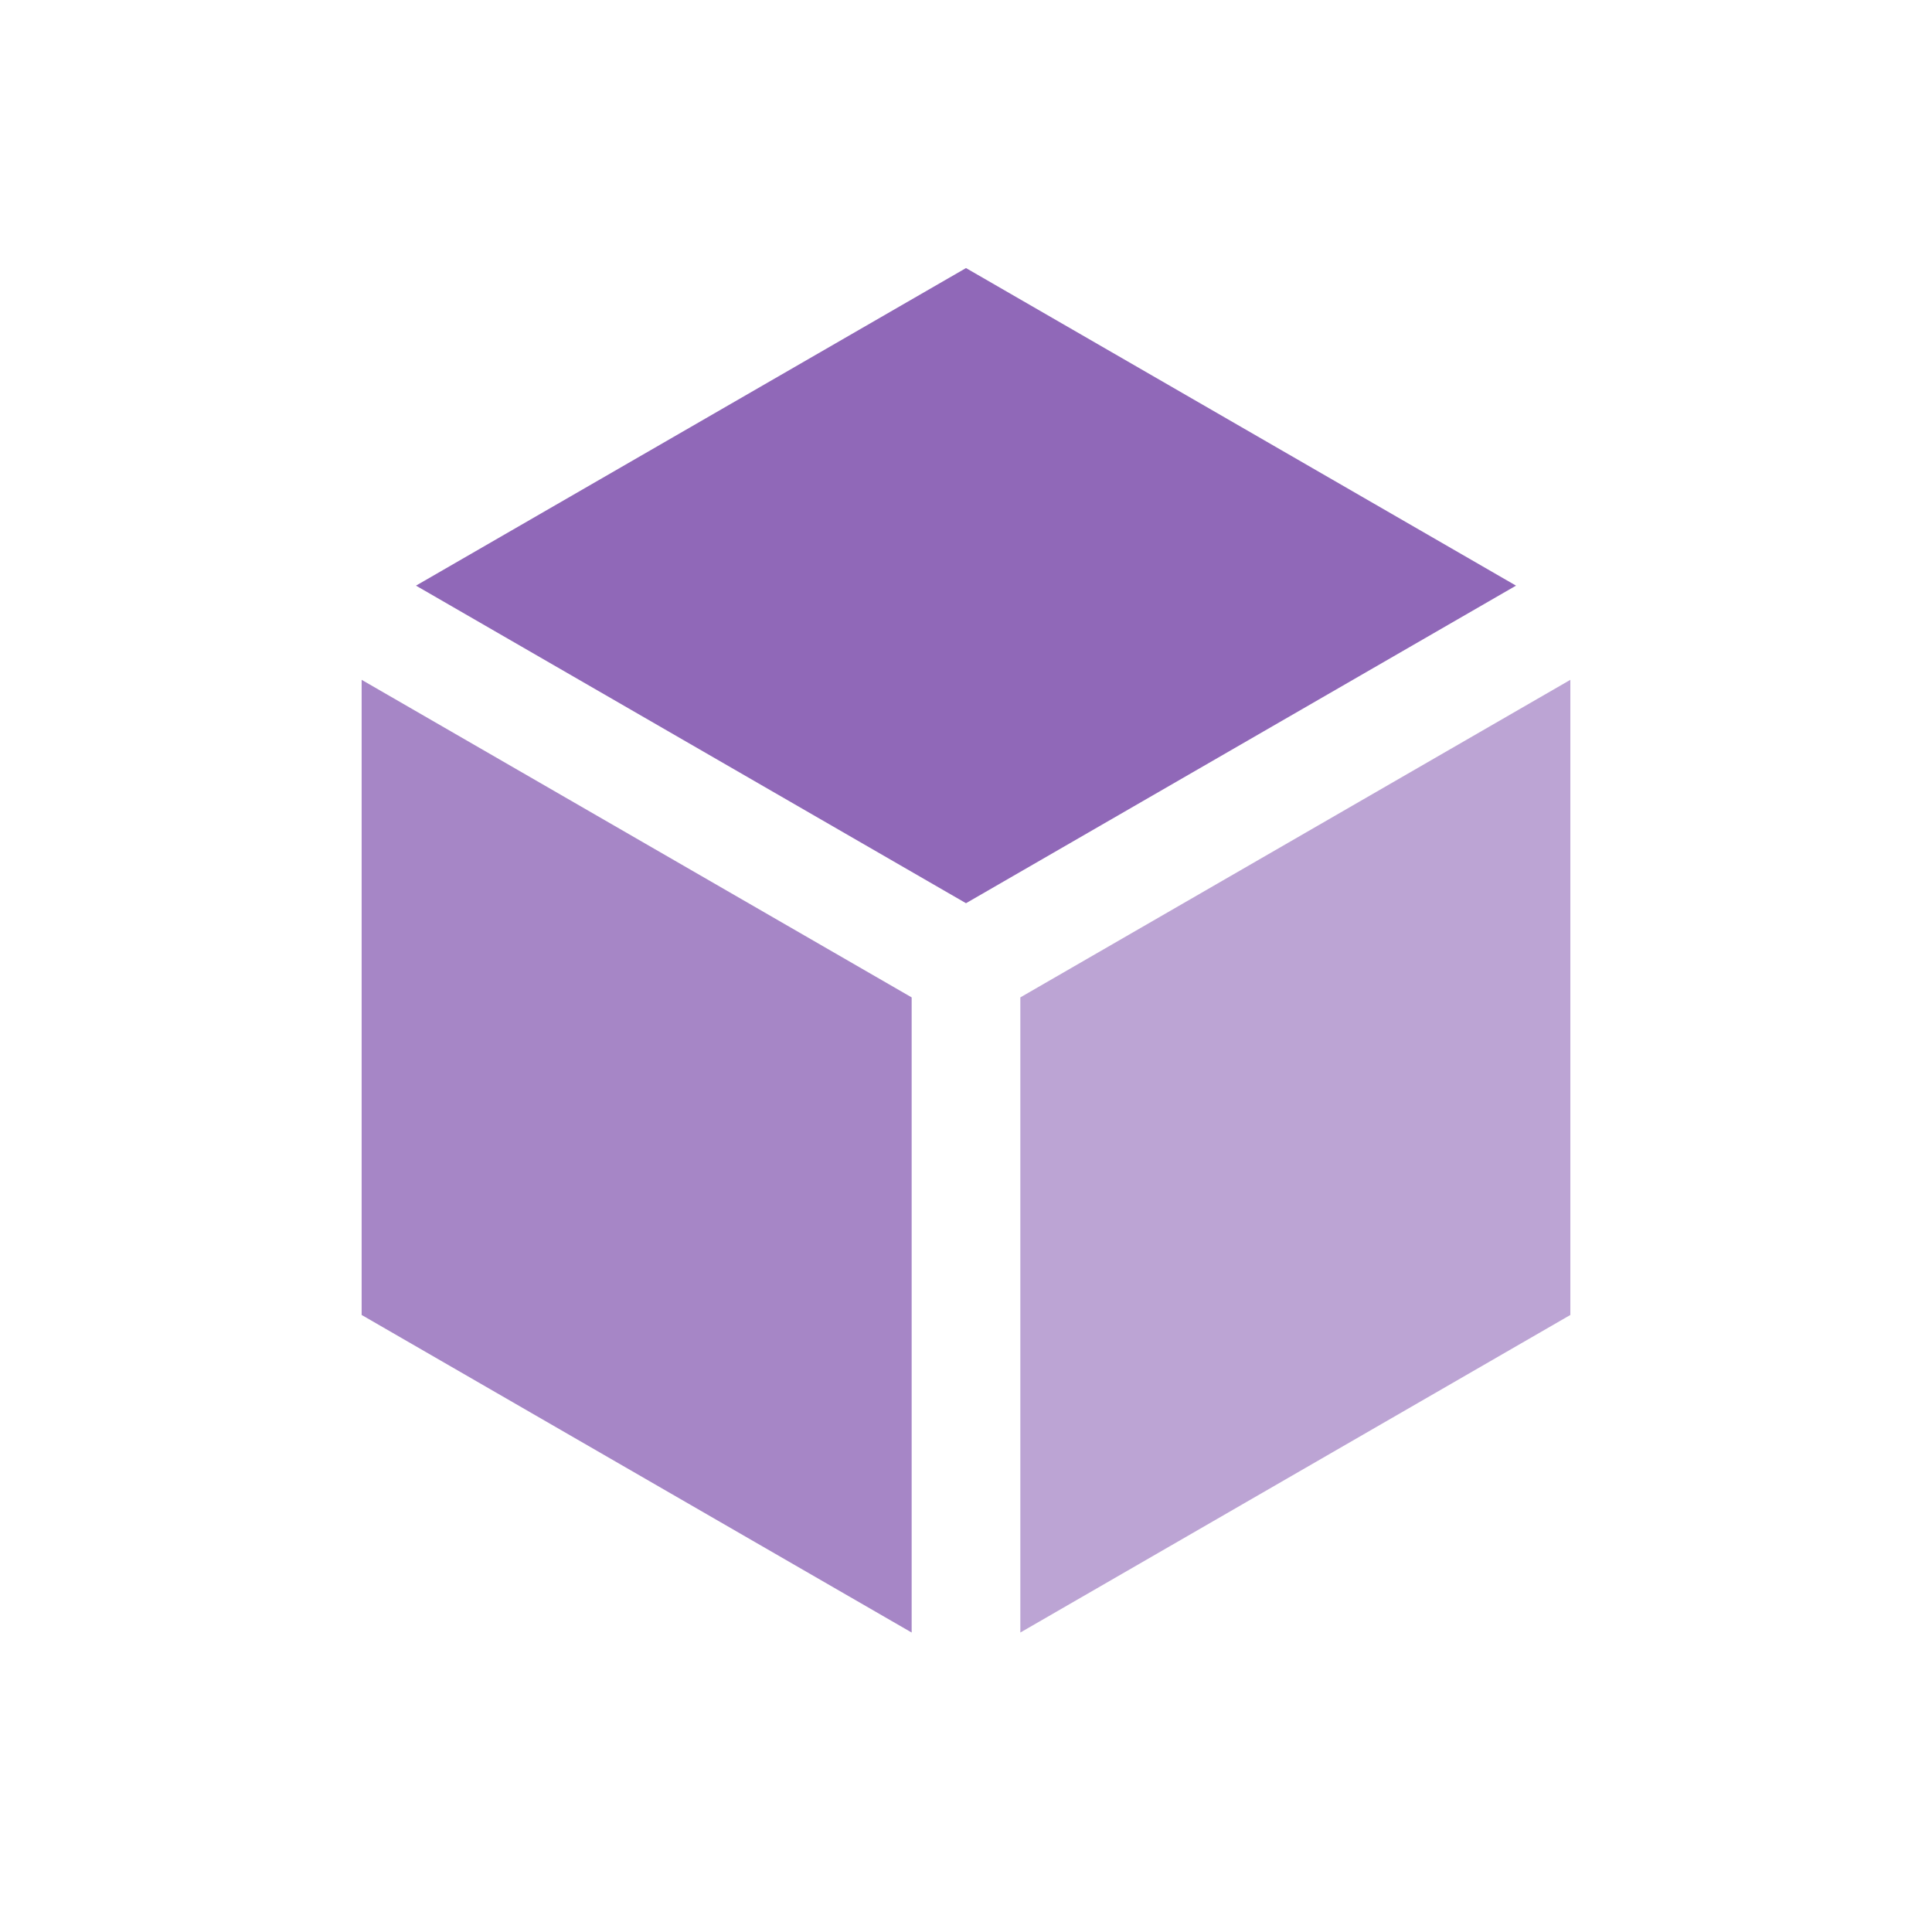
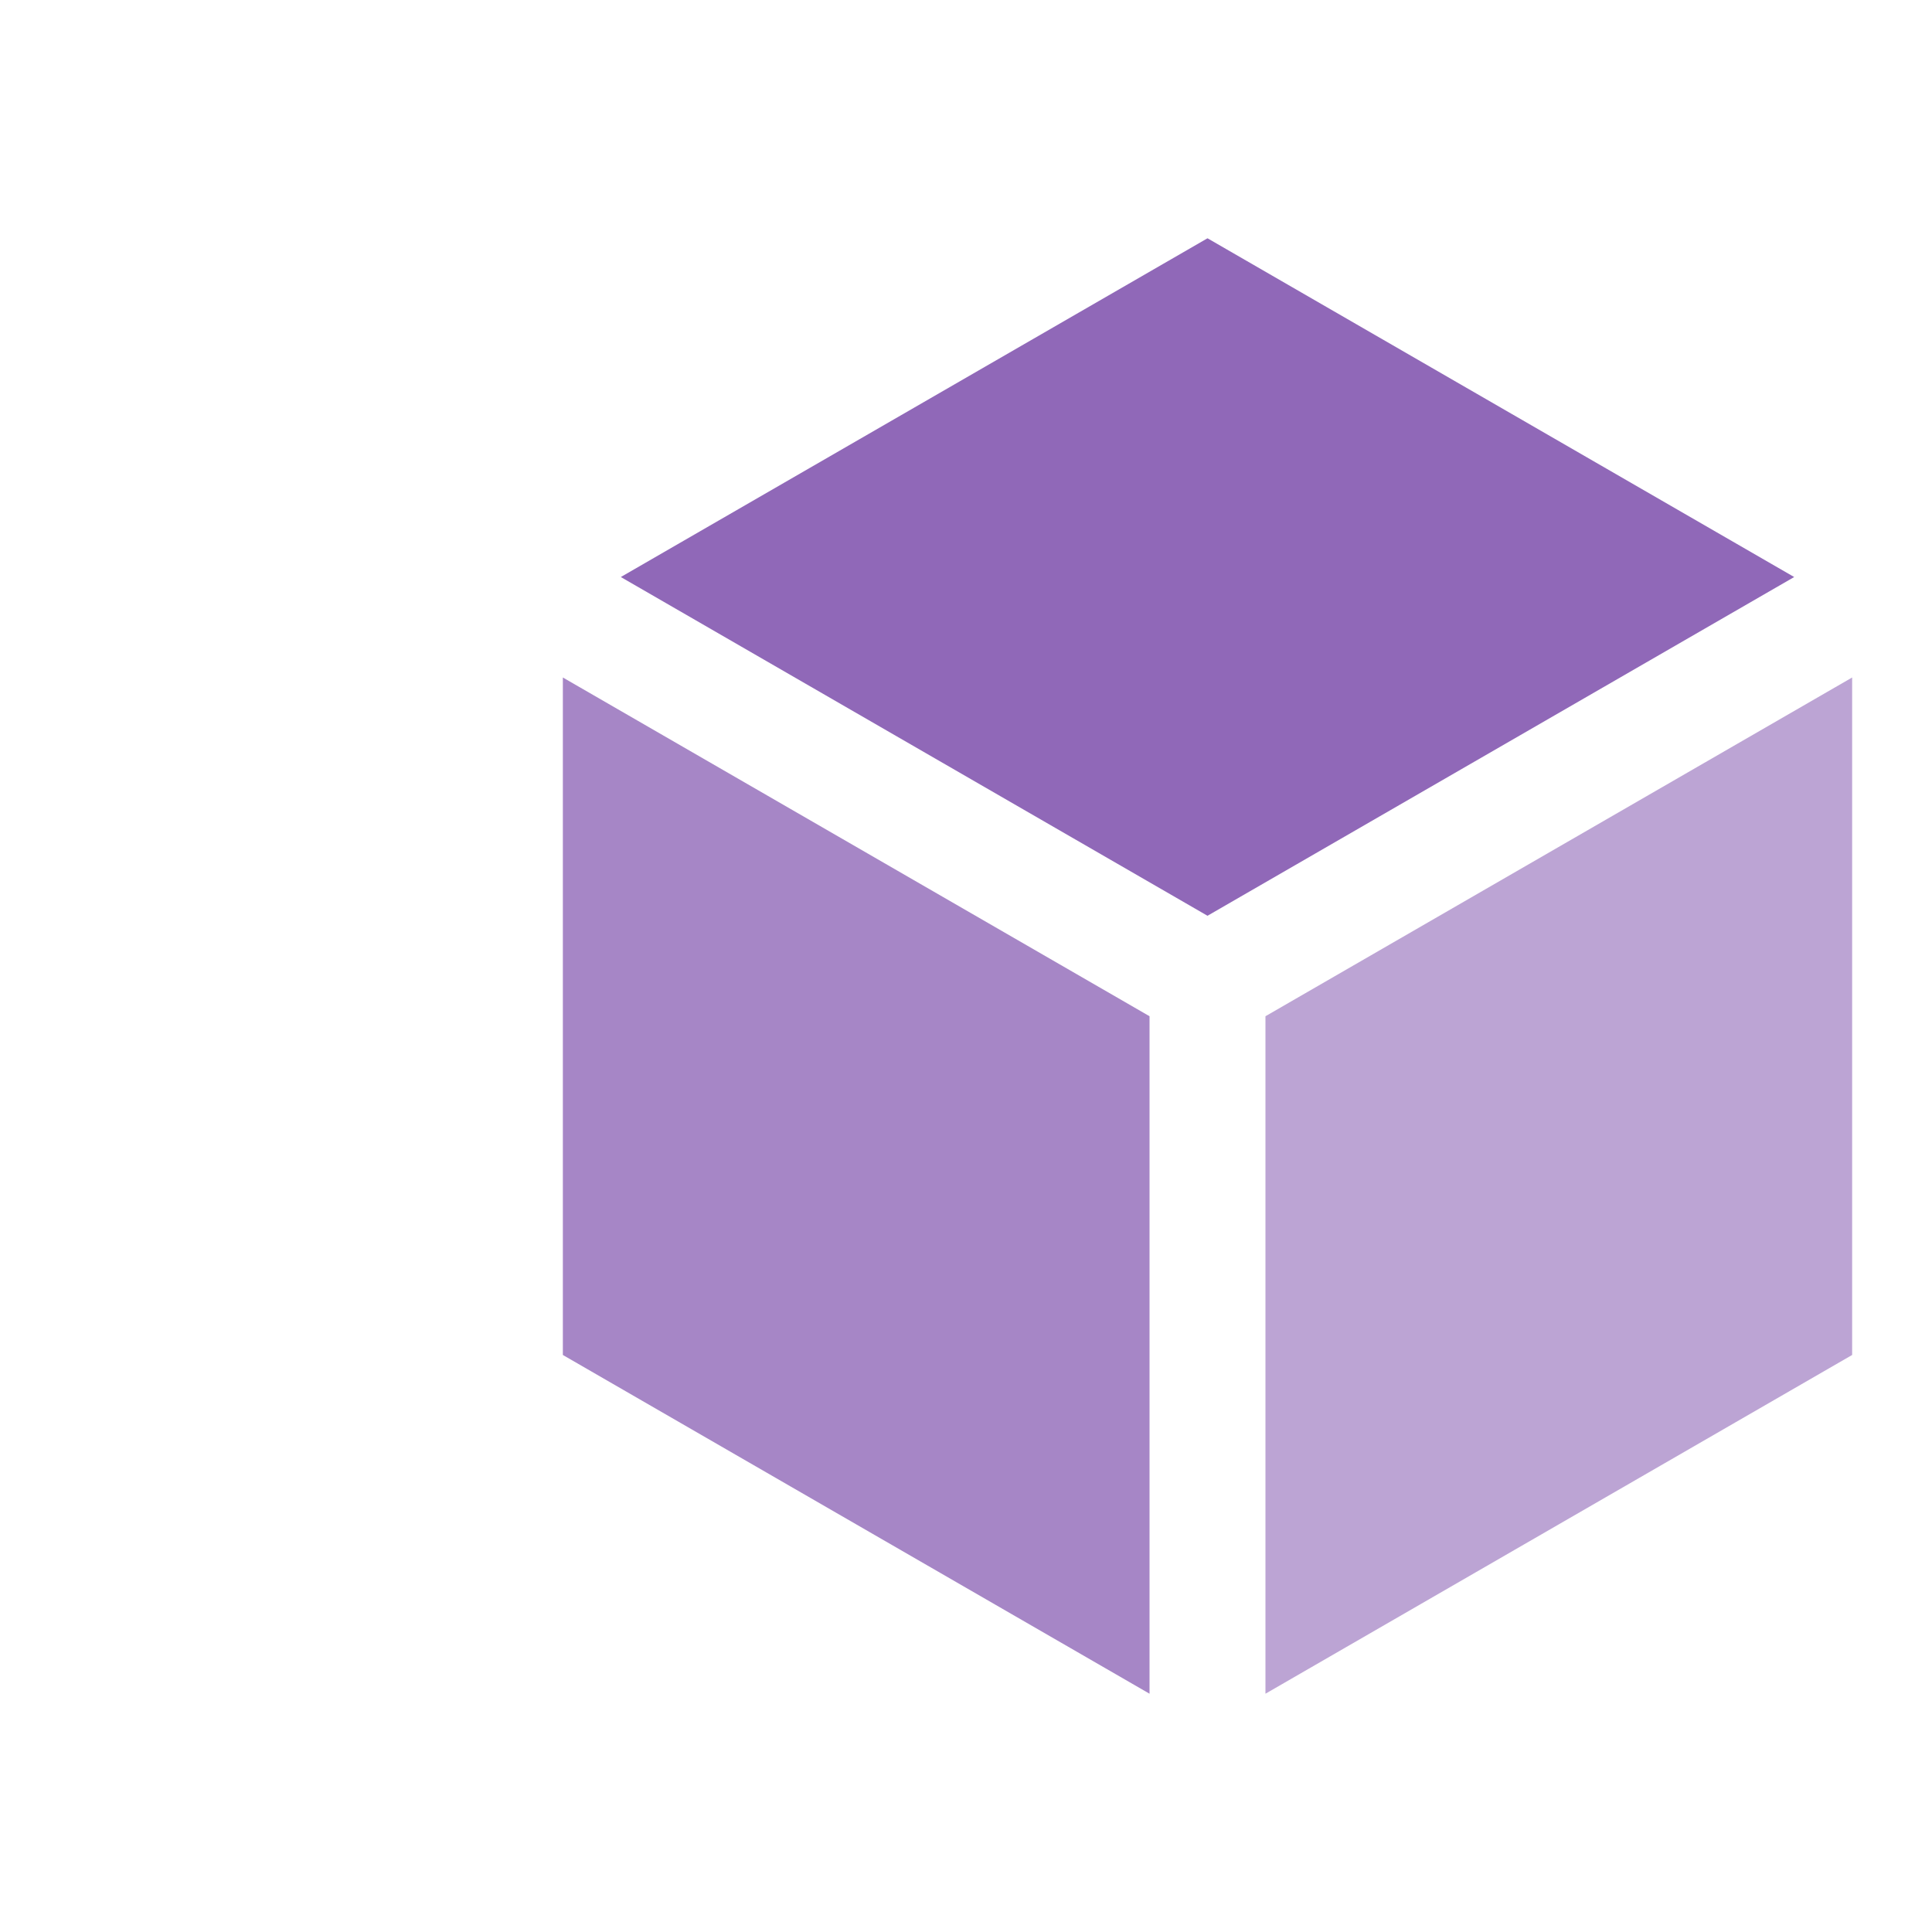
- <svg xmlns="http://www.w3.org/2000/svg" width="32" height="32" viewBox="0 0 32 32" role="img" aria-labelledby="title">
+ <svg xmlns="http://www.w3.org/2000/svg" width="16" height="16" viewBox="-2.75 0.74 30 30" role="img" aria-labelledby="title">
  <g fill="#9068b8">
    <path d="M16 4.44L25.11 9.7L16 14.96L6.89 9.7Z" />
    <path opacity=".8" d="M5.99 11.26L15.1 16.52L15.1 27.04L5.99 21.78Z" />
    <path opacity=".6" d="M16.9 16.52L26.01 11.26L26.01 21.78L16.9 27.04Z" />
  </g>
</svg>
